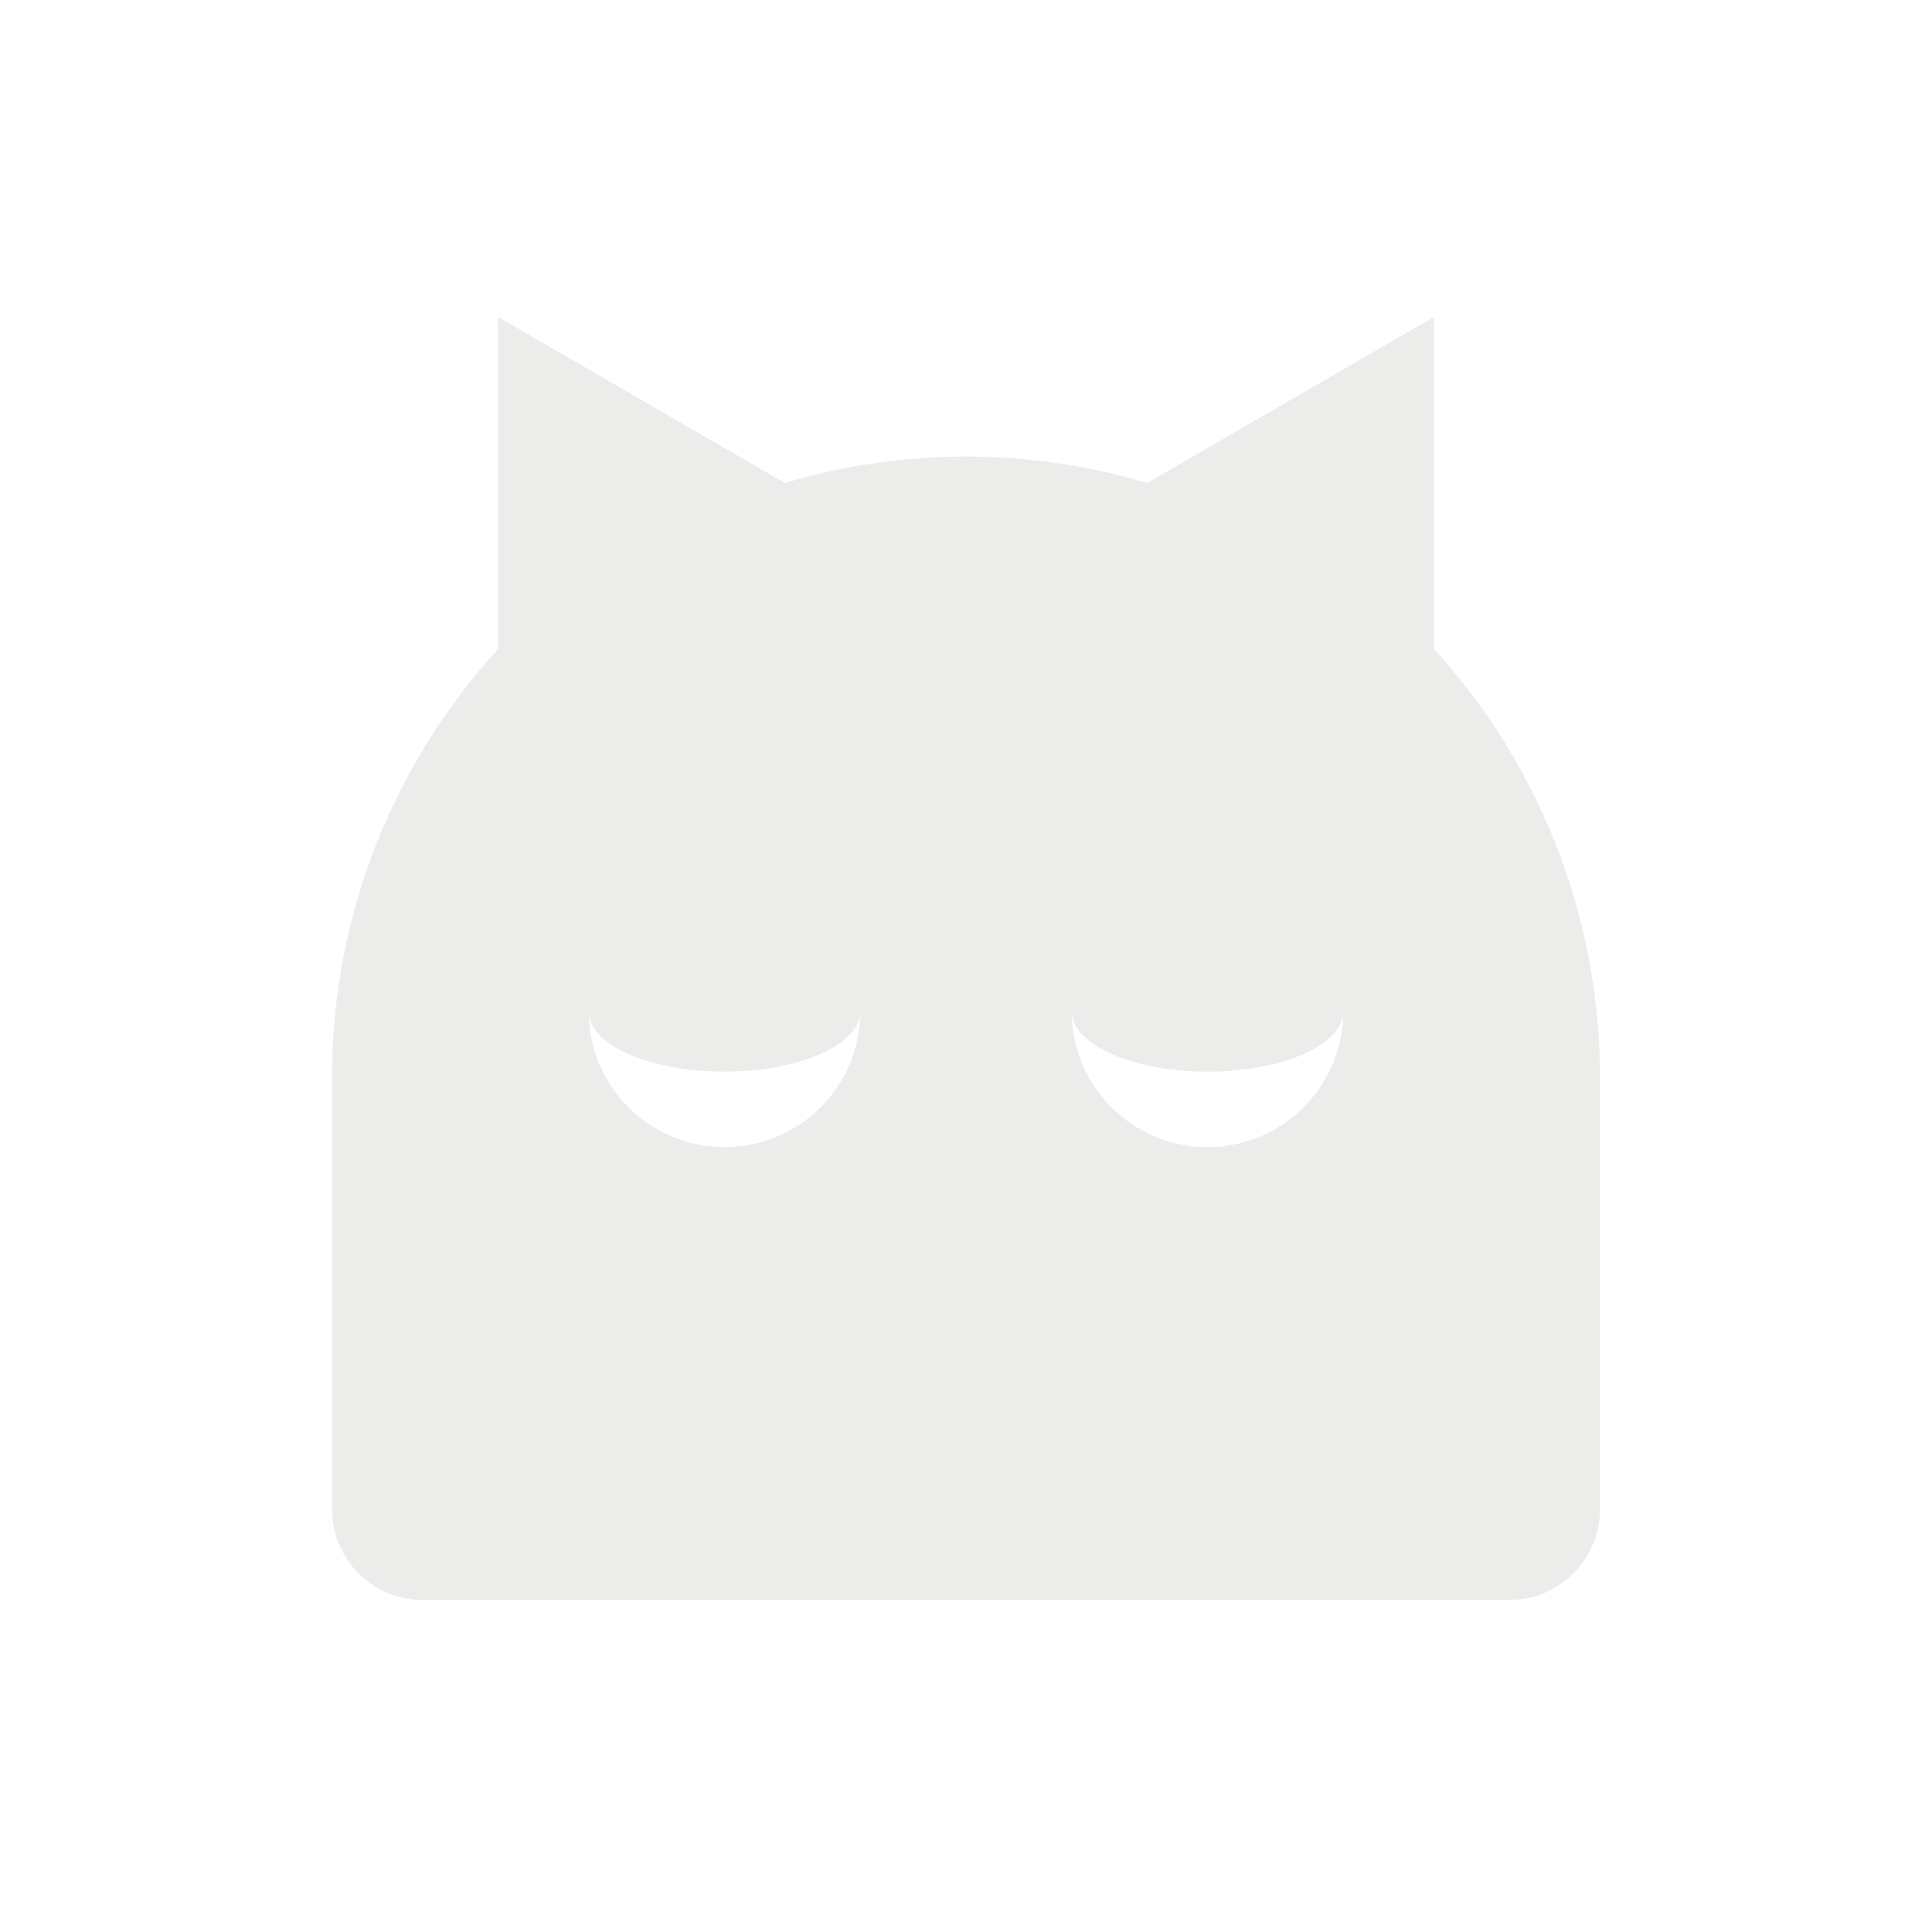
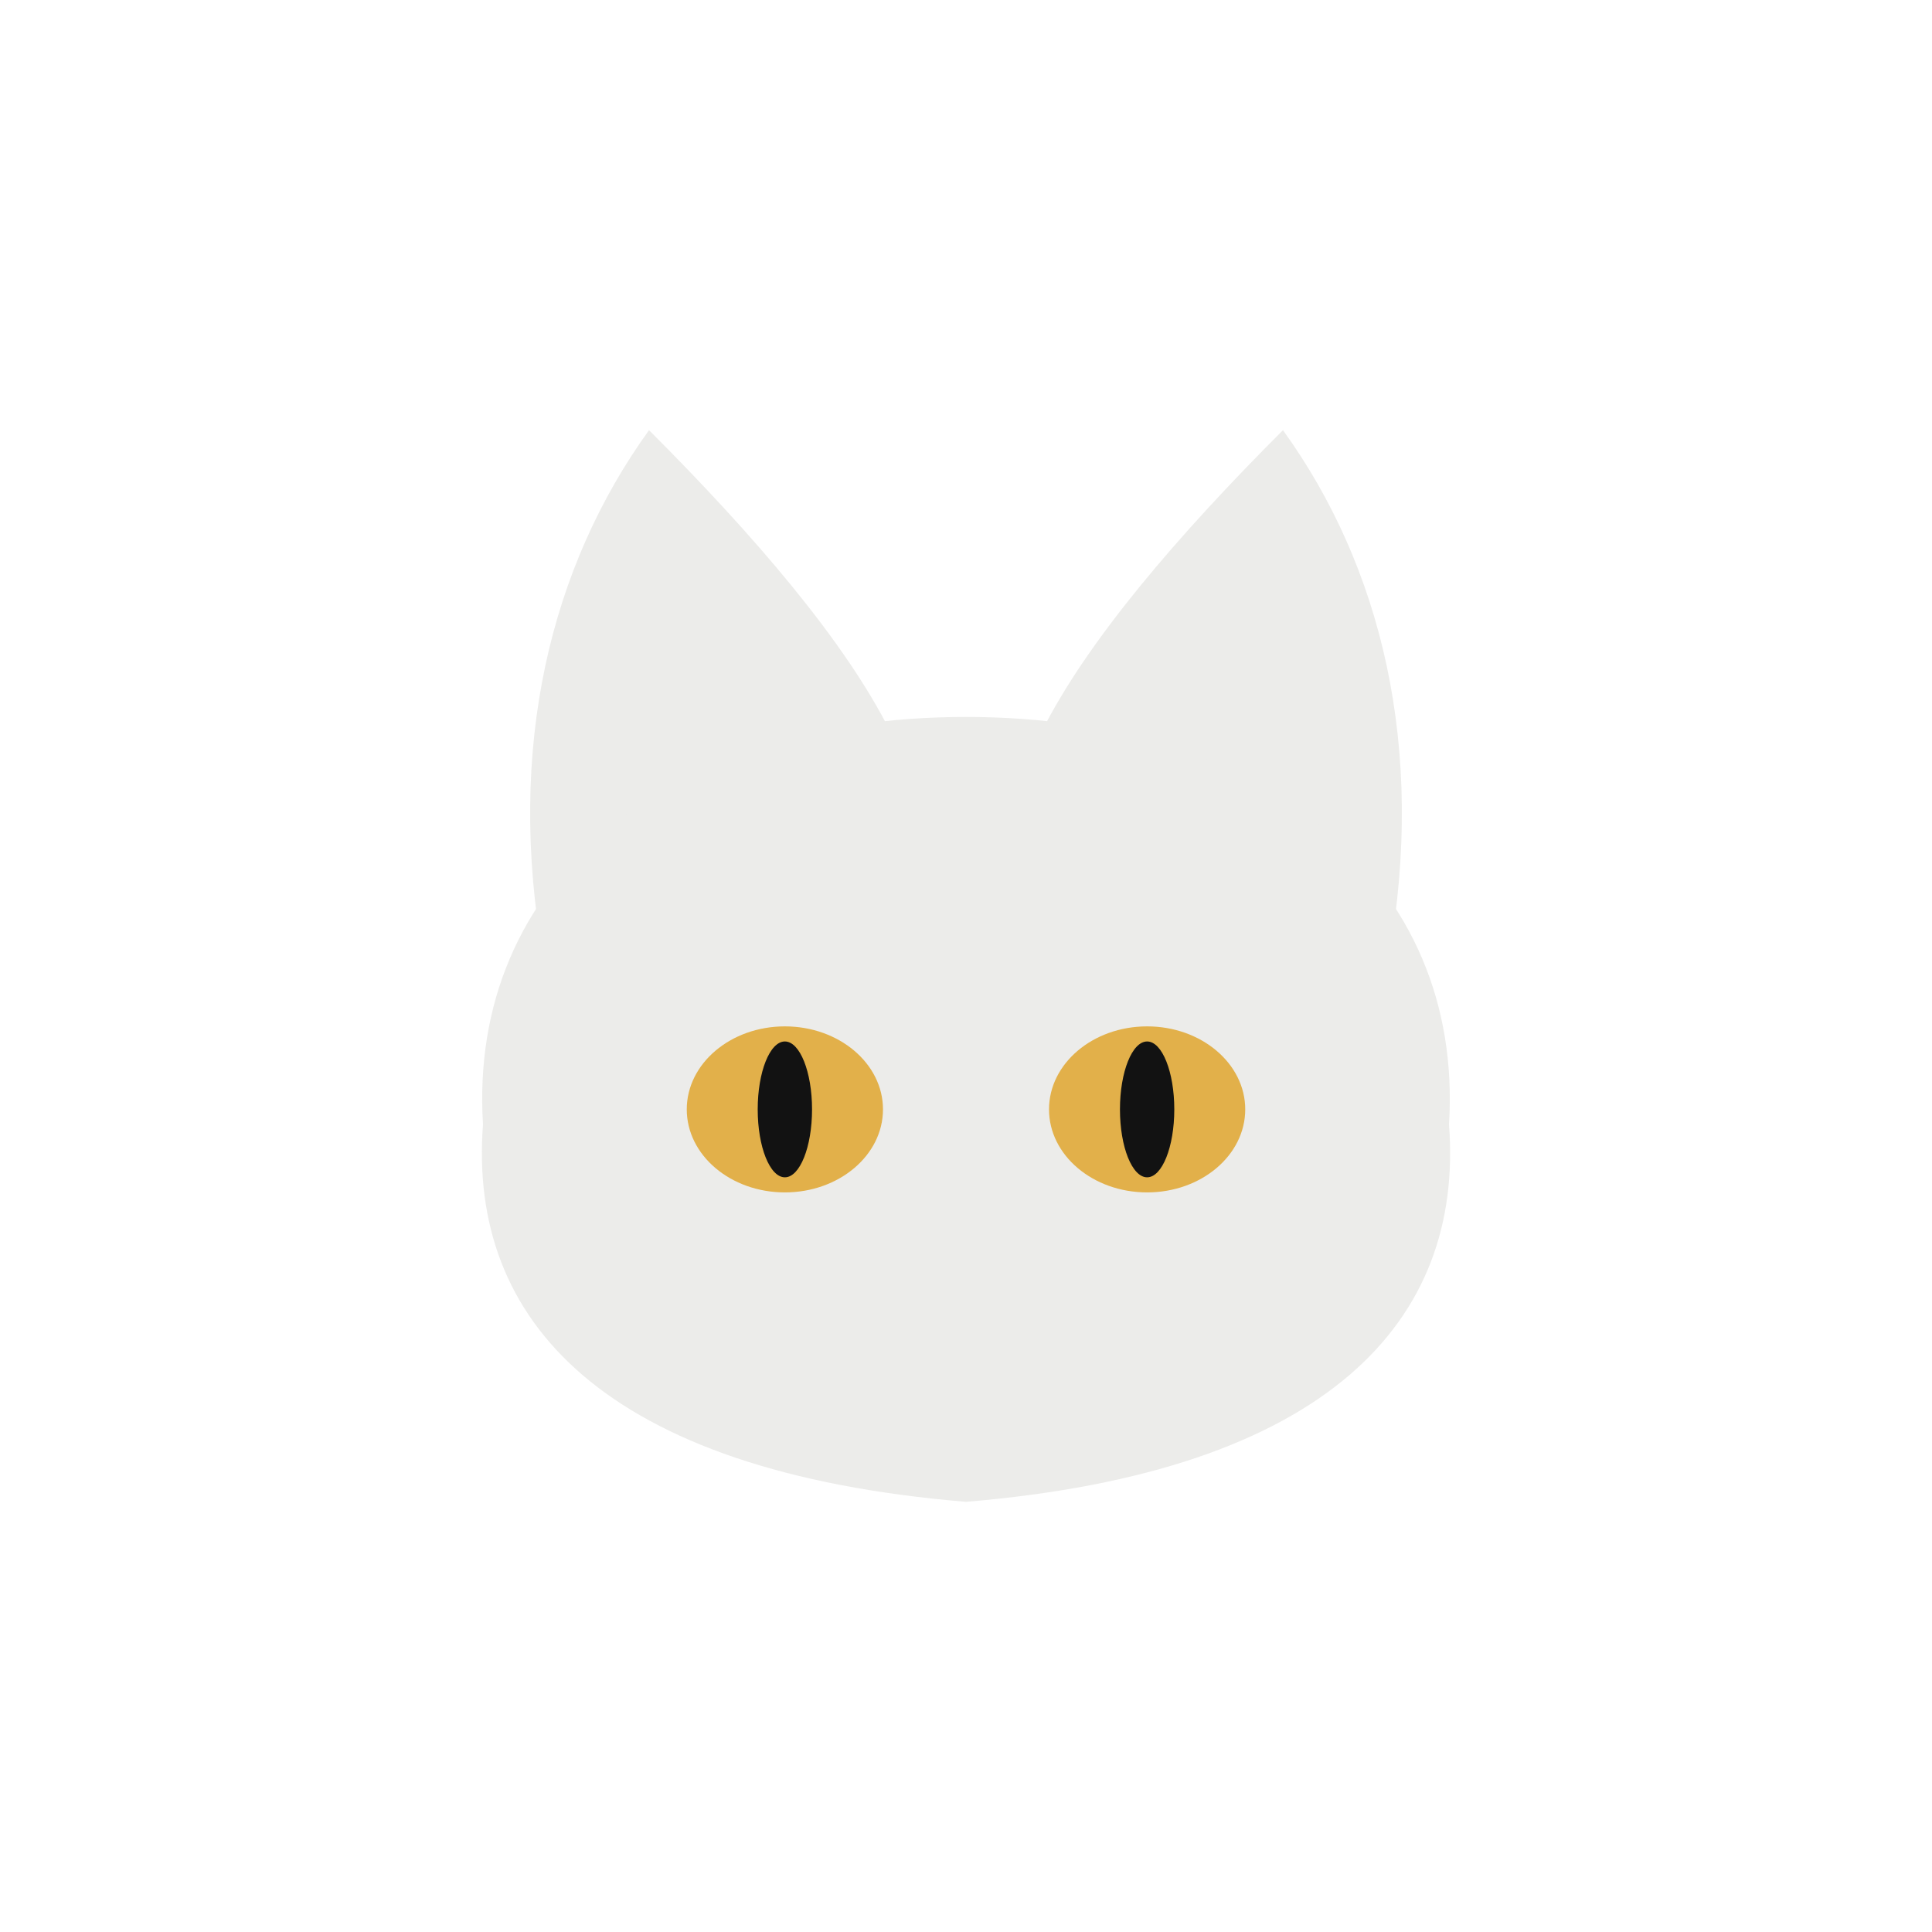
<svg xmlns="http://www.w3.org/2000/svg" viewBox="0 0 256 256">
-   <path fill="#ECECEA" fill-rule="evenodd" d="M44 200 L44 142 A84 84 0 0 1 66 86 L66 42 L104 64 A84 84 0 0 1 152 64 L190 42 L190 86 A84 84 0 0 1 212 142 L212 200 A12 12 0 0 1 200 212 L56 212 A12 12 0 0 1 44 200 Z M78 134 A18 18 0 0 0 114 134 A18 8 0 0 1 78 134 Z M142 134 A18 18 0 0 0 178 134 A18 8 0 0 1 142 134 Z" />
+   <g transform="translate(0 15)">
+     <path fill="#ECECEA" d="M72 112 C67 84 73 60 86 42 C100 56 112 70 118 82 Z" />
+     <path fill="#ECECEA" d="M184 112 C189 84 183 60 170 42 C156 56 144 70 138 82 Z" />
+     <path fill="#ECECEA" d="M64 134 C62 102 88 80 128 80 C168 80 194 102 192 134 C194 160 176 180 128 184 C80 180 62 160 64 134 Z" />
+     <ellipse cx="104" cy="132" rx="13" ry="11" fill="#E2B04A" />
+     <ellipse cx="152" cy="132" rx="13" ry="11" fill="#E2B04A" />
+     <ellipse cx="104" cy="132" rx="3.6" ry="9" fill="#121212" />
+     <ellipse cx="152" cy="132" rx="3.6" ry="9" fill="#121212" />
+   </g>
</svg>
